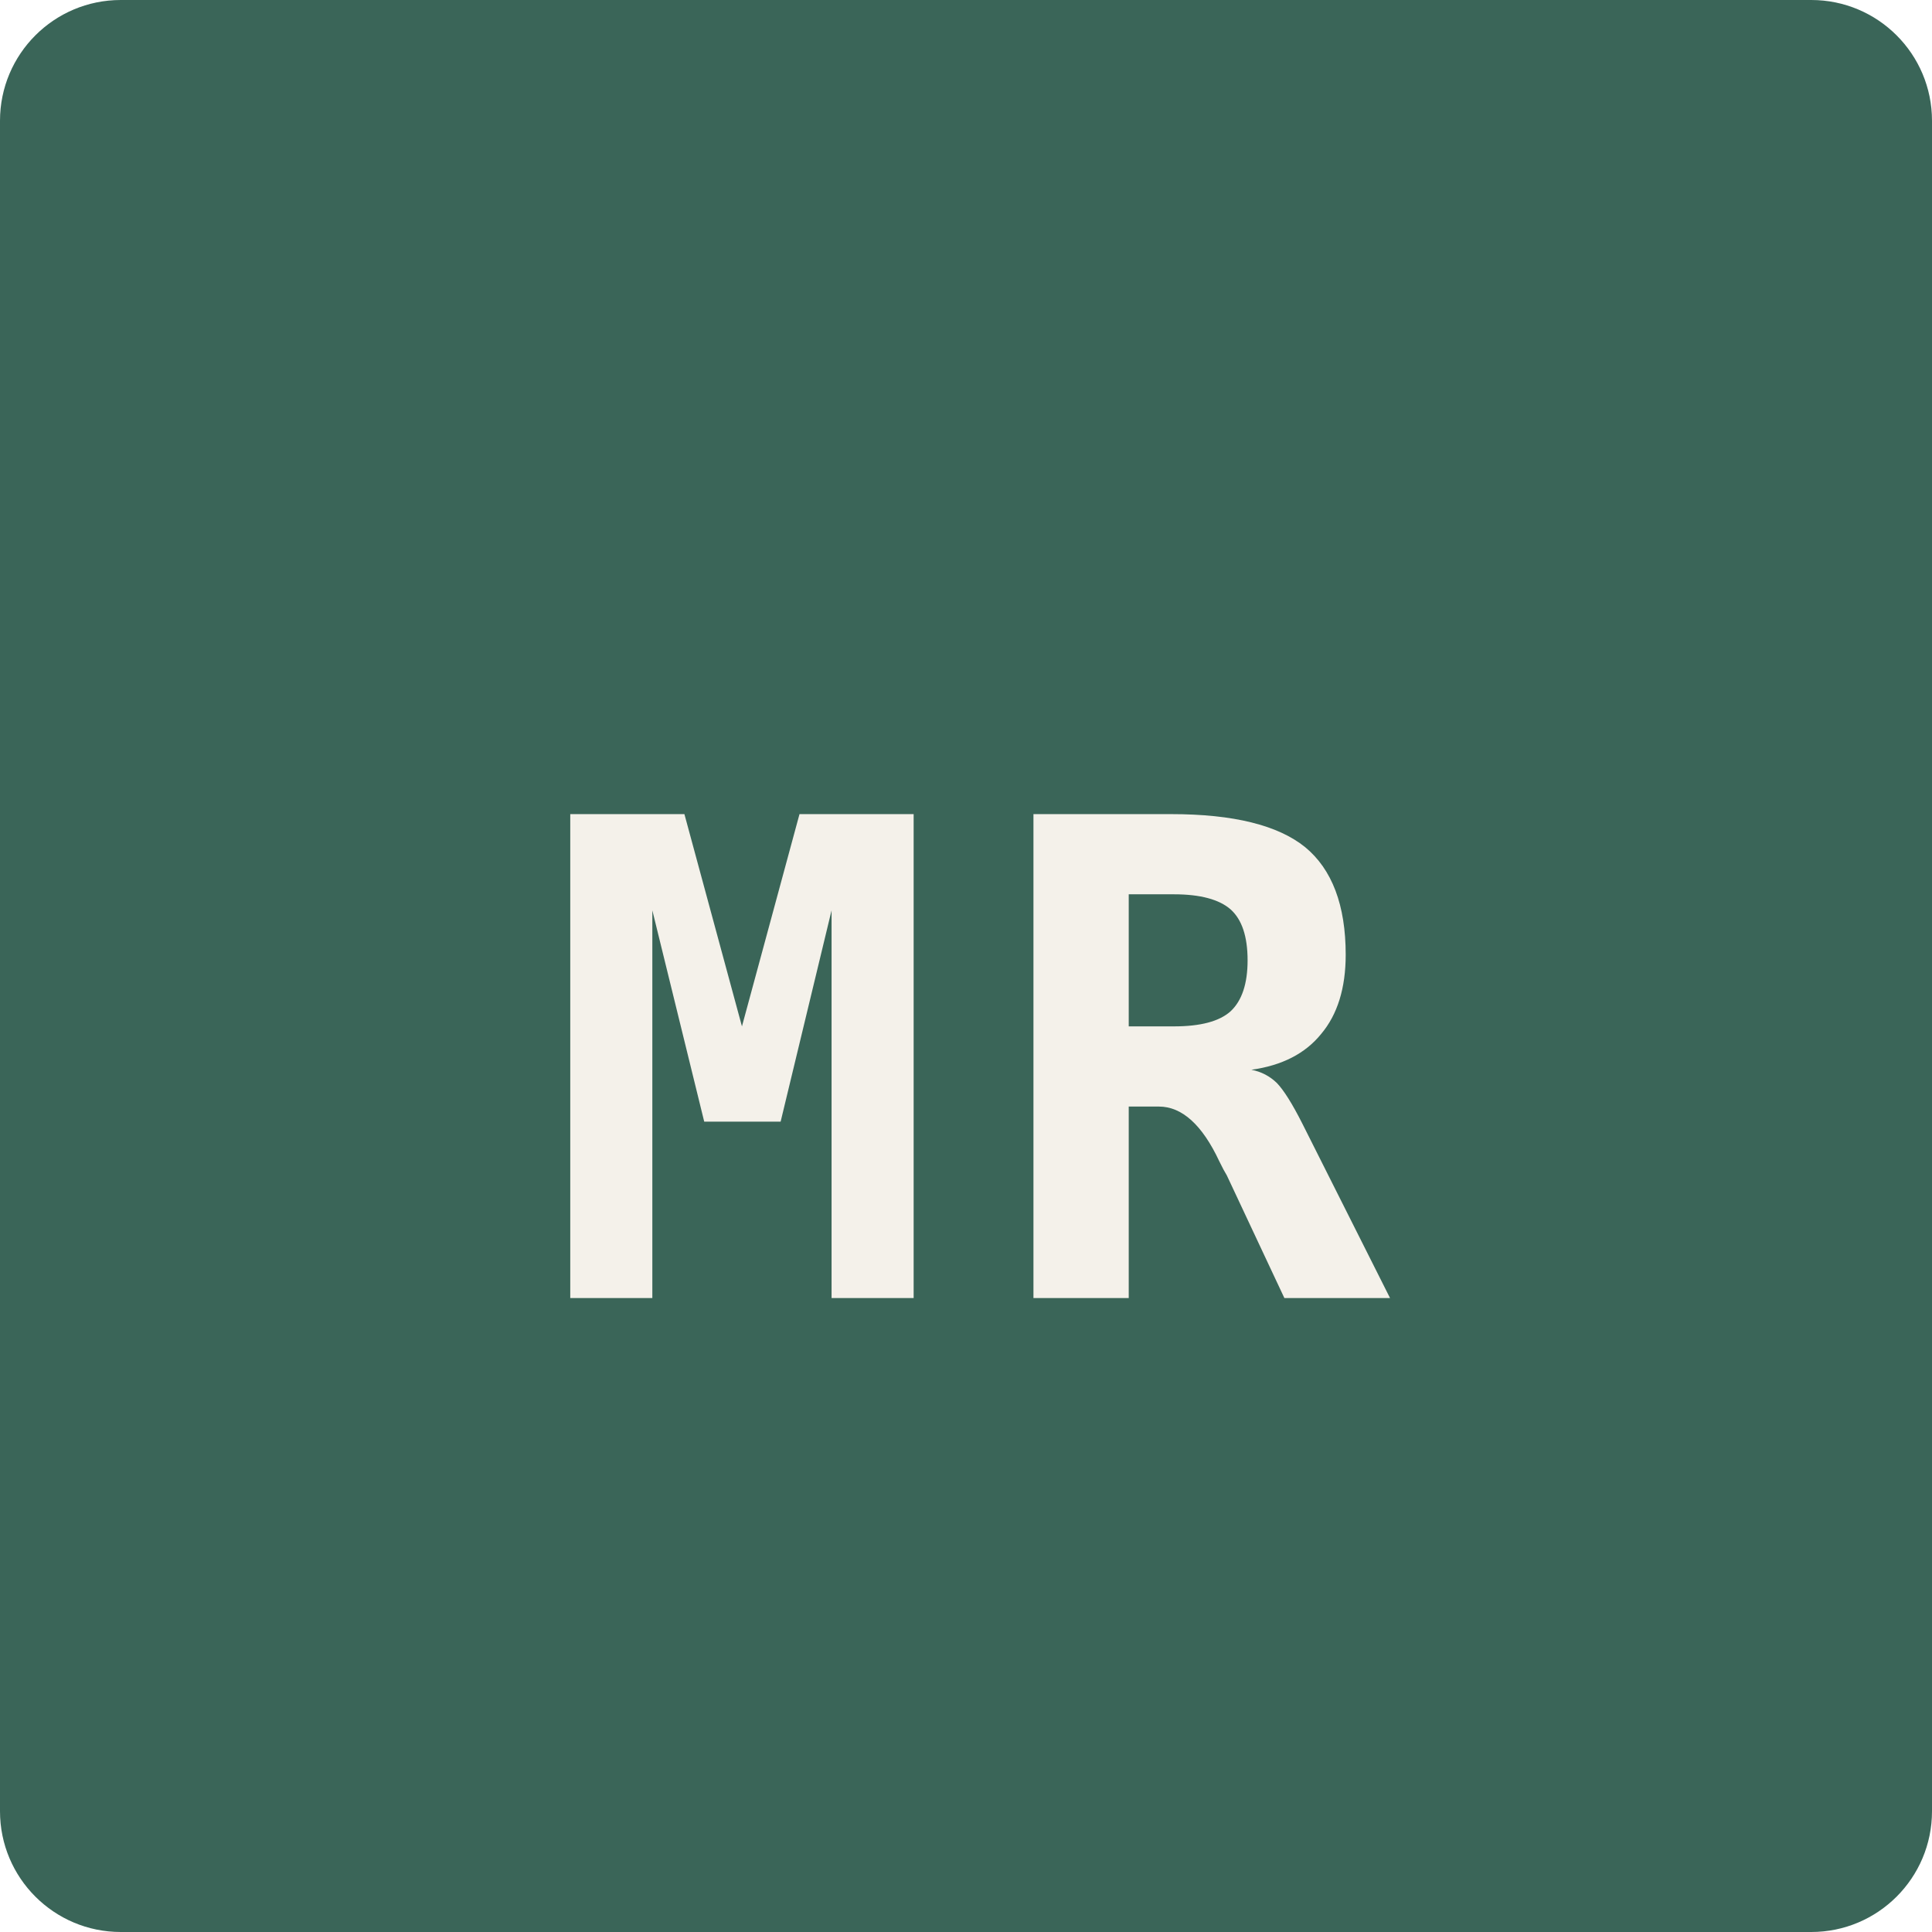
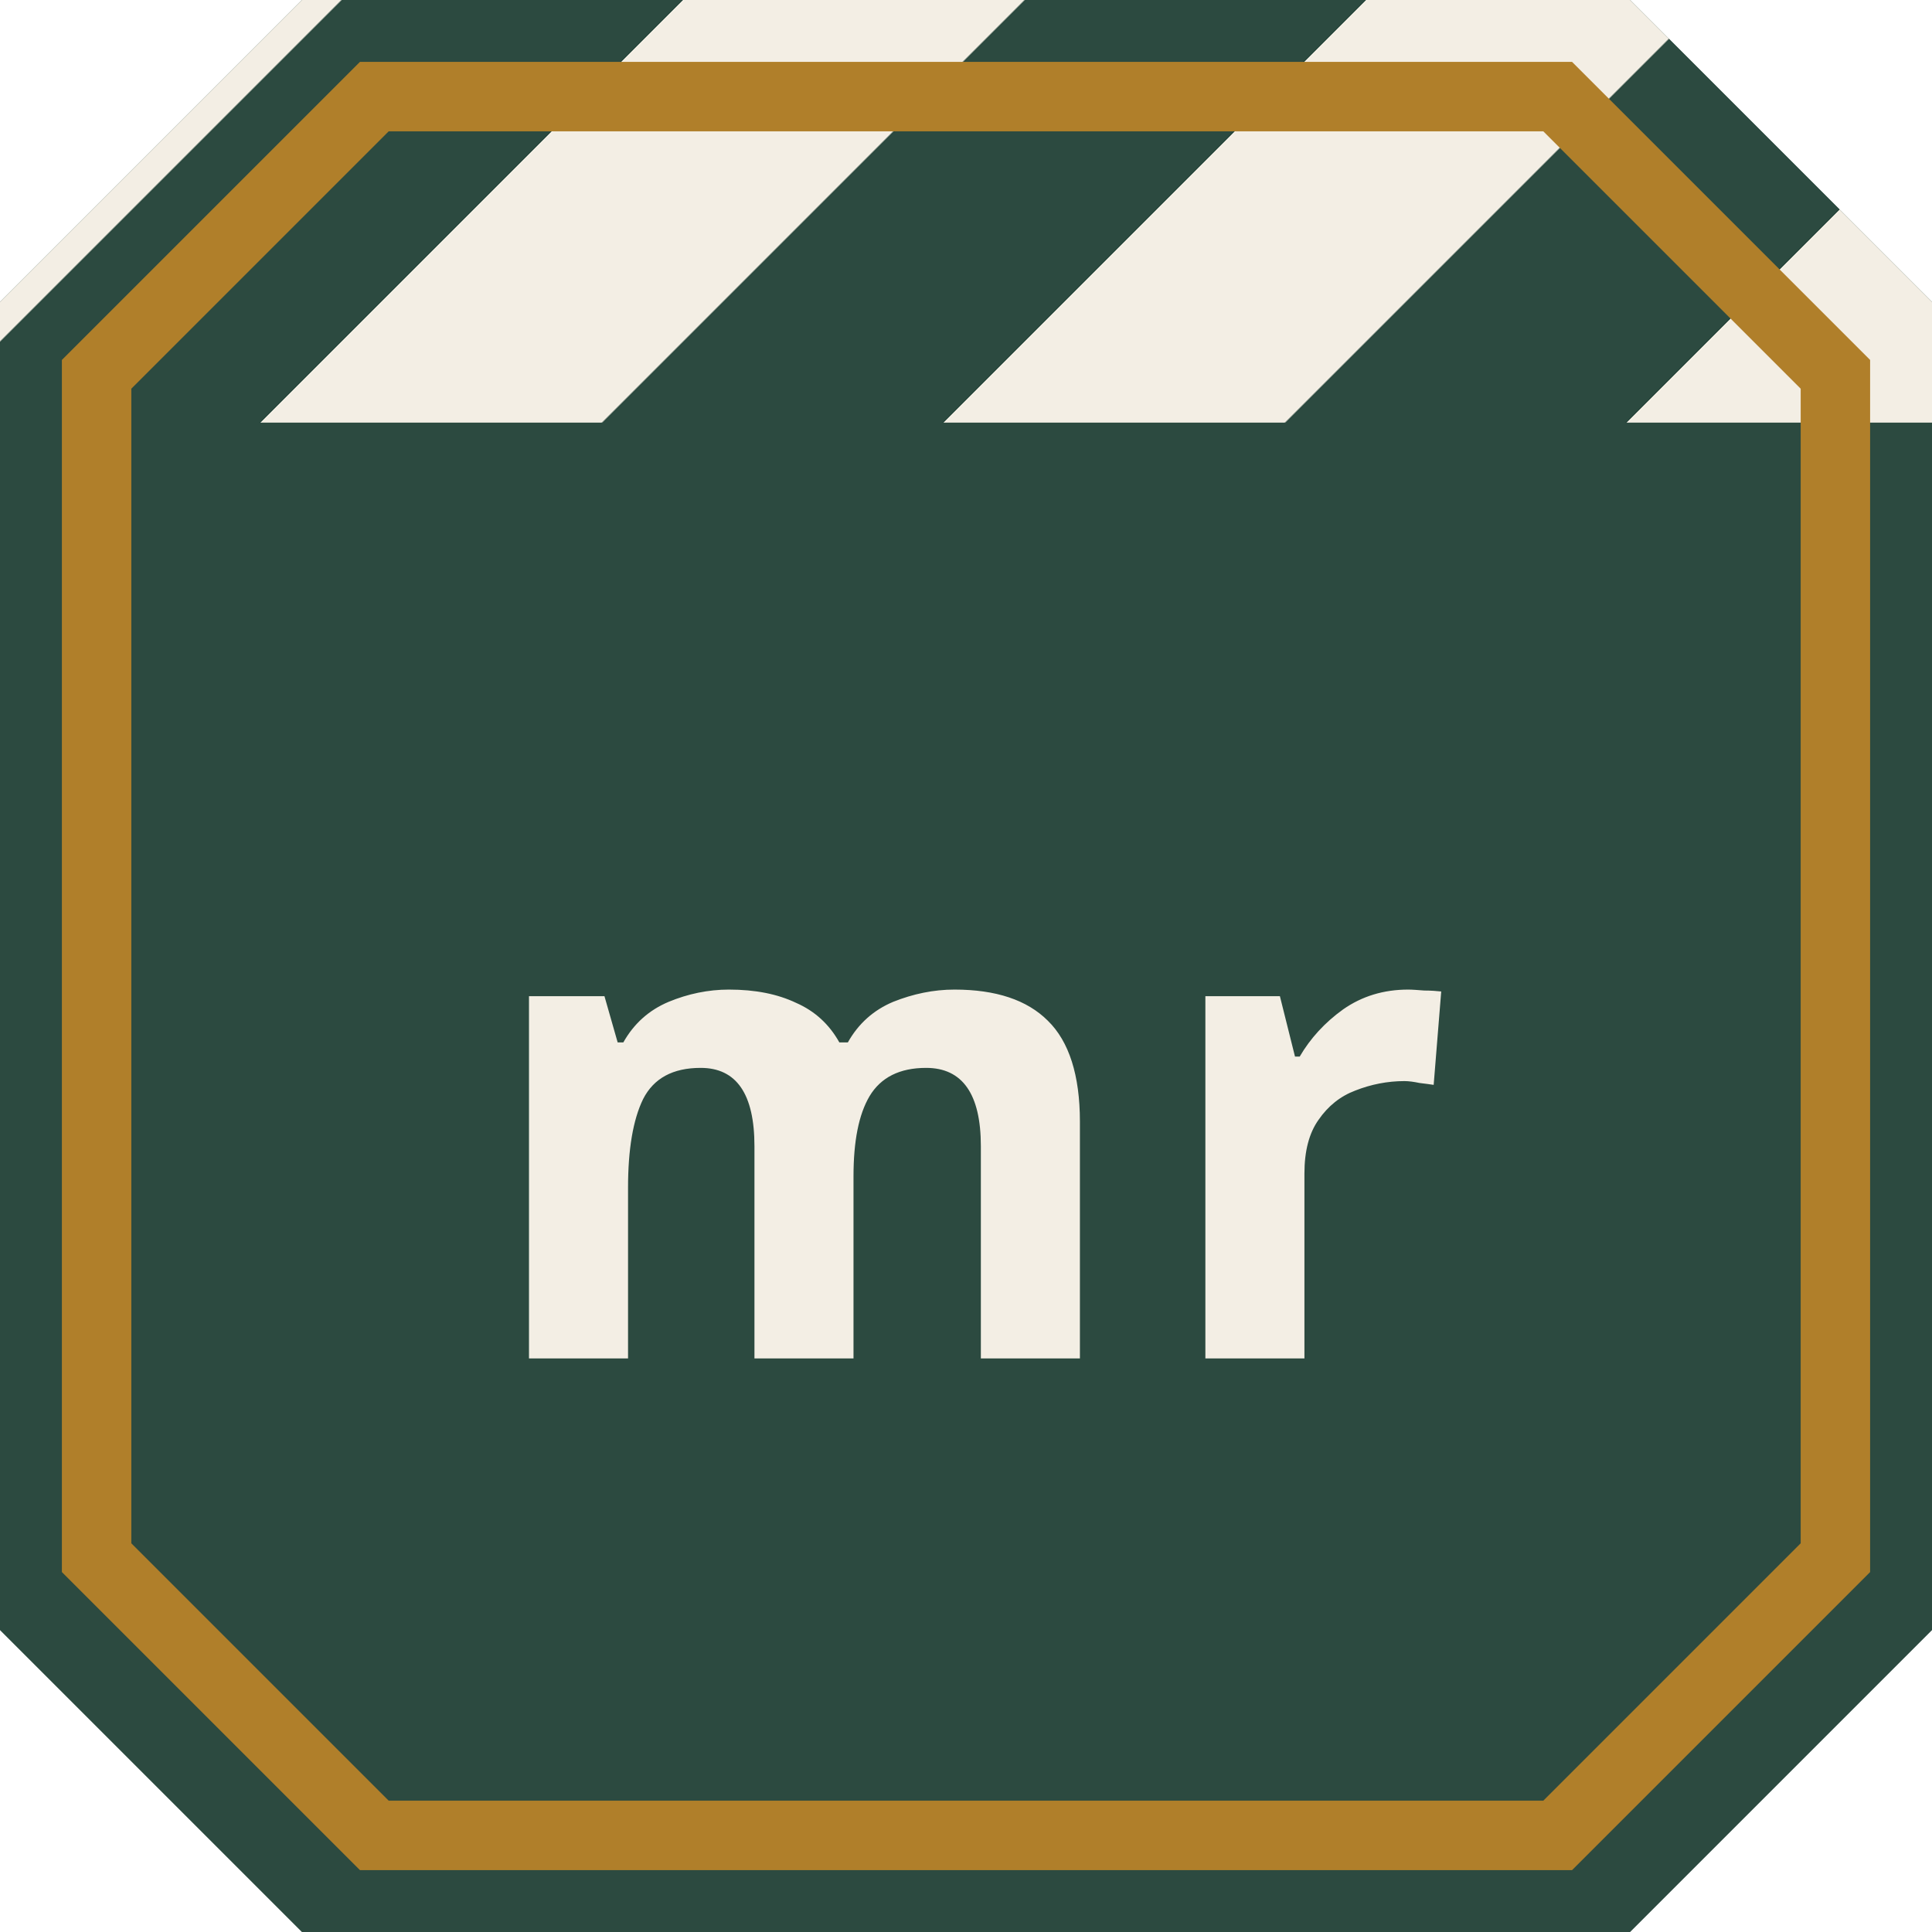
<svg xmlns="http://www.w3.org/2000/svg" viewBox="0 0 32 32" fill="none">
-   <rect width="32" height="32" rx="2" fill="#3A6558" />
-   <text x="16" y="21.5" text-anchor="middle" fill="#F4F1EA" font-family="ui-monospace, SFMono-Regular, Menlo, monospace" font-size="11" font-weight="600" letter-spacing="0.8">MR</text>
+   <defs>
+     <pattern id="mr-awning" width="8" height="8" patternUnits="userSpaceOnUse" patternTransform="rotate(45)">
+       <rect width="8" height="8" fill="#2C4A40" />
+       <rect width="4" height="8" fill="#F3EEE4" />
+     </pattern>
+     <clipPath id="mr-plate">
+       <path d="M5 0H27L32 5V27L27 32H5L0 27V5Z" />
+     </clipPath>
+   </defs>
+   <path d="M5 0H27L32 5V27L27 32H5L0 27V5Z" fill="#2C4A40" />
+   <rect width="32" height="7" fill="url(#mr-awning)" clip-path="url(#mr-plate)" />
+   <path d="M6.2 1.6H25.8L30.4 6.2V25.8L25.8 30.4H6.2L1.6 25.8V6.2Z" stroke="#B07F2A" stroke-width="1.15" />
+   <text x="16" y="22.5" text-anchor="middle" fill="#F3EEE4" font-family="ui-sans-serif, system-ui, sans-serif" font-size="11" font-weight="600" letter-spacing="0.4">mr</text>
</svg>
